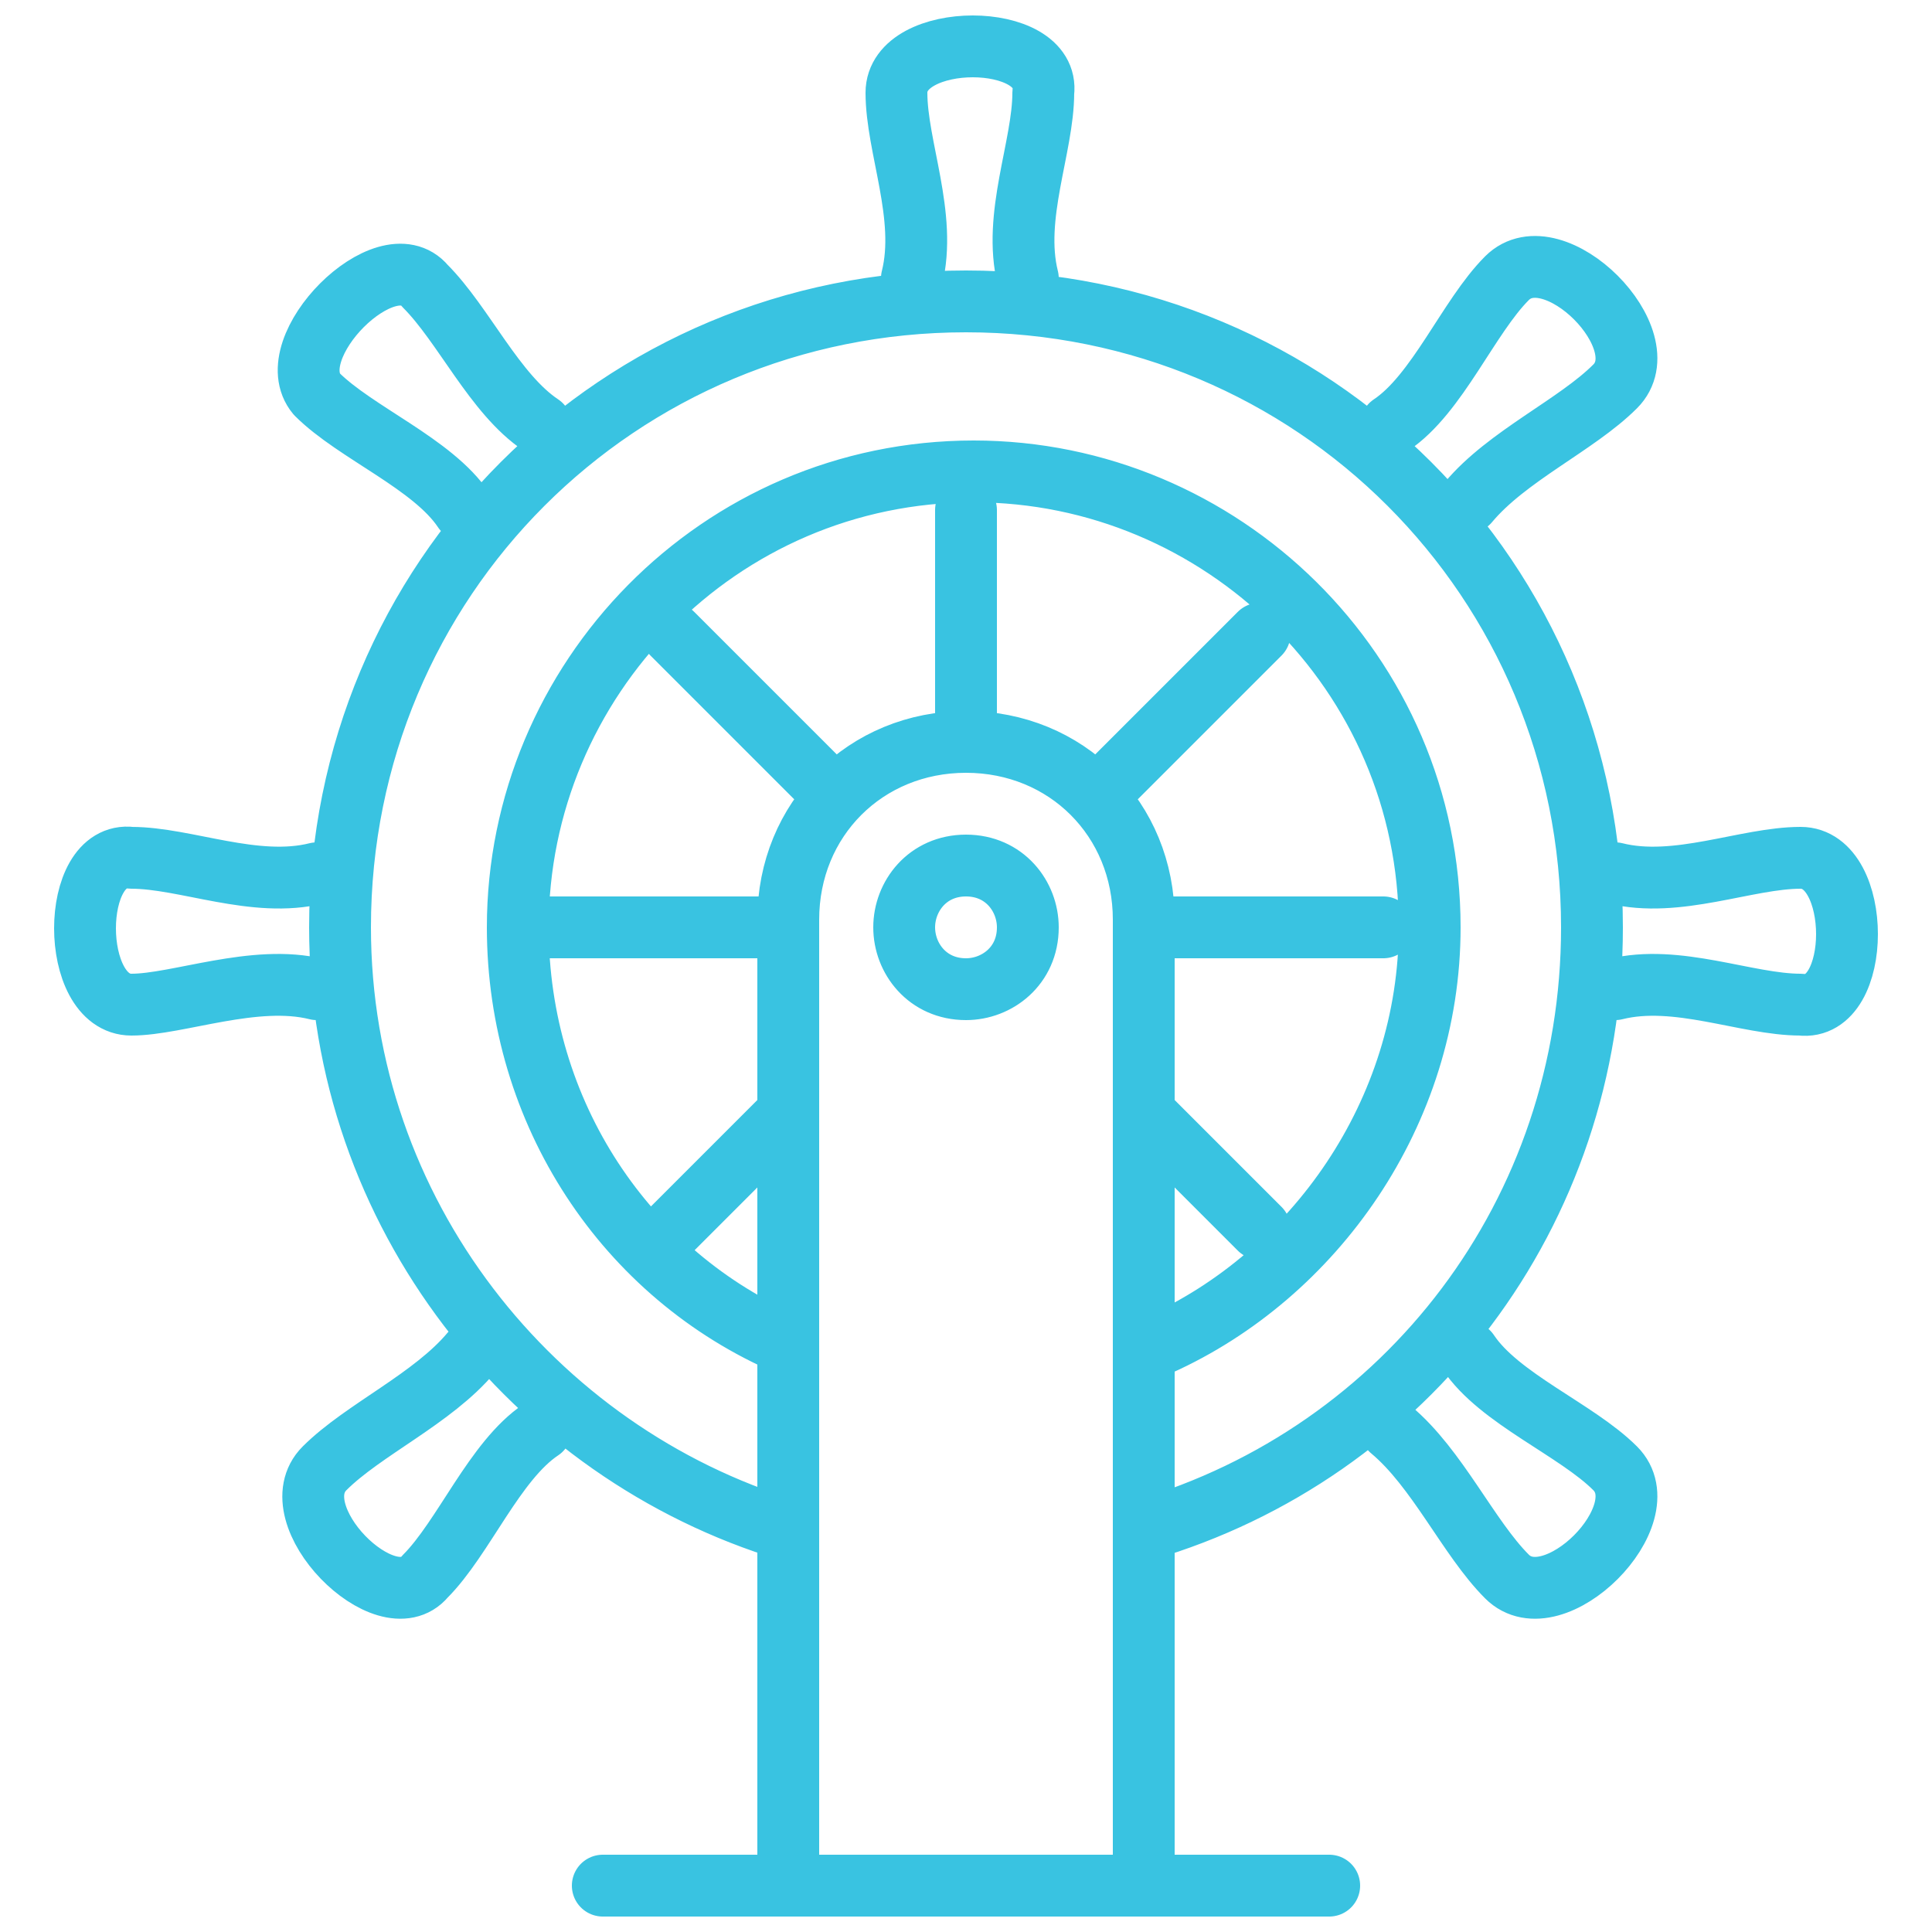
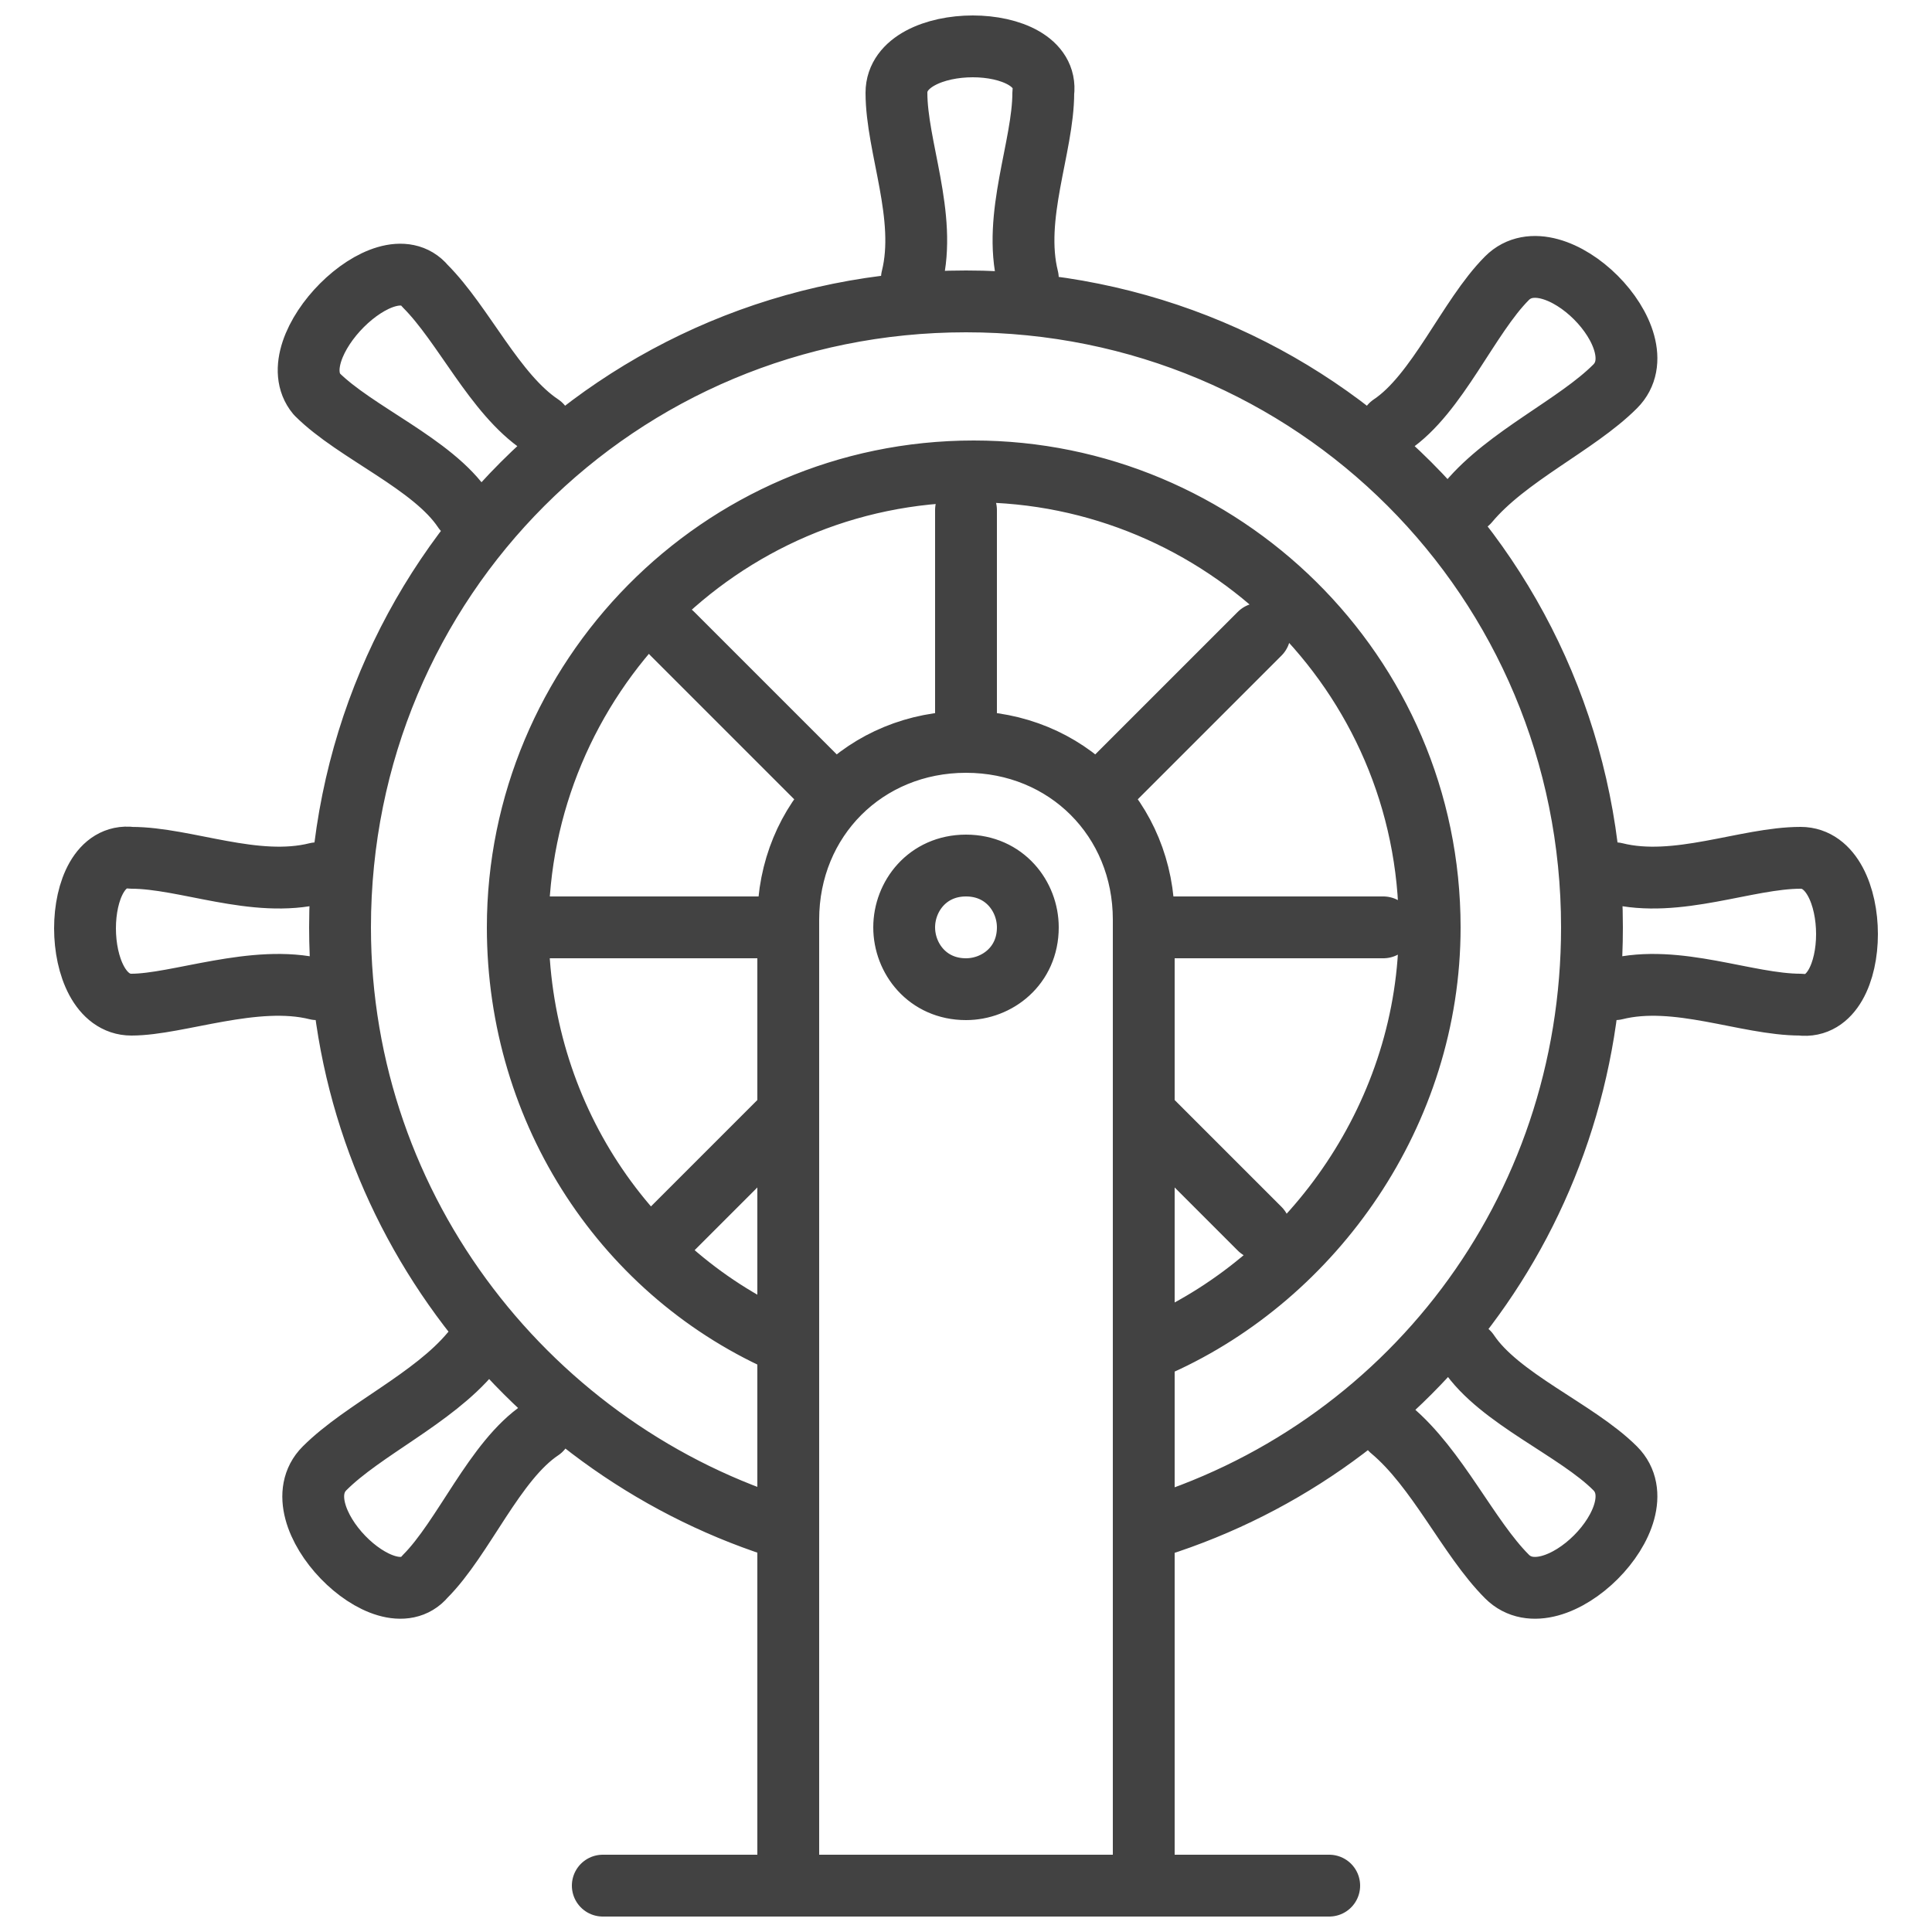
<svg xmlns="http://www.w3.org/2000/svg" version="1.1" id="Layer_1" x="0px" y="0px" viewBox="0 0 25 25" style="enable-background:new 0 0 25 25;" xml:space="preserve">
  <style type="text/css">
- 	.st0{fill:none;stroke:#39C3E1;stroke-width:0.8;stroke-linecap:round;stroke-linejoin:round;stroke-miterlimit:22.926;}
+ 	.st0{fill:none;stroke:#424242;stroke-width:0.8;stroke-linecap:round;stroke-linejoin:round;stroke-miterlimit:22.926;}
</style>
-   <path class="st0" d="M11.8,3.6c0.2-0.8-0.2-1.7-0.2-2.4c0-0.8,2-0.8,1.9,0c0,0.7-0.4,1.6-0.2,2.4 M12.5,6.6v2.9 M6,6.6  c-0.4-0.6-1.4-1-1.9-1.5C3.6,4.5,5,3.1,5.5,3.7C6,4.2,6.4,5.1,7,5.5 M8.7,8.2l2.1,2.1 M4.1,12.8C3.3,12.6,2.3,13,1.7,13  c-0.8,0-0.8-2,0-1.9c0.7,0,1.6,0.4,2.4,0.2 M7.1,12h3.1 M7,18.5c-0.6,0.4-1,1.4-1.5,1.9C5,21,3.6,19.6,4.2,19  c0.5-0.5,1.4-0.9,1.9-1.5 M8.7,15.9l1.5-1.5 M19,17.5c0.4,0.6,1.4,1,1.9,1.5c0.6,0.6-0.8,2-1.4,1.4c-0.5-0.5-0.9-1.4-1.5-1.9   M16.3,15.9l-1.5-1.5 M20.9,11.3c0.8,0.2,1.7-0.2,2.4-0.2c0.8,0,0.8,2,0,1.9c-0.7,0-1.6-0.4-2.4-0.2 M17.9,12h-3.1 M18,5.5  c0.6-0.4,1-1.4,1.5-1.9c0.6-0.6,2,0.8,1.4,1.4c-0.5,0.5-1.4,0.9-1.9,1.5 M16.3,8.2l-2.1,2.1 M10.2,17.4c-2.1-0.9-3.5-3-3.5-5.4  c0-3.2,2.6-5.9,5.9-5.9c3.2,0,5.9,2.6,5.9,5.9c0,2.4-1.5,4.5-3.5,5.4 M10.2,19.8c-3.3-1-5.8-4.1-5.8-7.8c0-4.5,3.6-8.1,8.1-8.1  c4.5,0,8.1,3.6,8.1,8.1c0,3.7-2.4,6.8-5.8,7.8 M7.8,24.4h9.4 M10.2,24.2V11.9c0-1.3,1-2.3,2.3-2.3l0,0c1.3,0,2.3,1,2.3,2.3v12.3   M12.5,11.2c0.5,0,0.8,0.4,0.8,0.8c0,0.5-0.4,0.8-0.8,0.8c-0.5,0-0.8-0.4-0.8-0.8C11.7,11.6,12,11.2,12.5,11.2L12.5,11.2z" />
+   <path class="st0" d="M11.8,3.6c0.2-0.8-0.2-1.7-0.2-2.4c0-0.8,2-0.8,1.9,0c0,0.7-0.4,1.6-0.2,2.4 M12.5,6.6v2.9 M6,6.6  C5.6,6,4.6,5.6,4.1,5.1C3.6,4.5,5,3.1,5.5,3.7C6,4.2,6.4,5.1,7,5.5 M8.7,8.2l2.1,2.1 M4.1,12.8C3.3,12.6,2.3,13,1.7,13  c-0.8,0-0.8-2,0-1.9c0.7,0,1.6,0.4,2.4,0.2 M7.1,12h3.1 M7,18.5c-0.6,0.4-1,1.4-1.5,1.9C5,21,3.6,19.6,4.2,19  c0.5-0.5,1.4-0.9,1.9-1.5 M8.7,15.9l1.5-1.5 M19,17.5c0.4,0.6,1.4,1,1.9,1.5c0.6,0.6-0.8,2-1.4,1.4C19,19.9,18.6,19,18,18.5   M16.3,15.9l-1.5-1.5 M20.9,11.3c0.8,0.2,1.7-0.2,2.4-0.2c0.8,0,0.8,2,0,1.9c-0.7,0-1.6-0.4-2.4-0.2 M17.9,12h-3.1 M18,5.5  c0.6-0.4,1-1.4,1.5-1.9c0.6-0.6,2,0.8,1.4,1.4c-0.5,0.5-1.4,0.9-1.9,1.5 M16.3,8.2l-2.1,2.1 M10.2,17.4c-2.1-0.9-3.5-3-3.5-5.4  c0-3.2,2.6-5.9,5.9-5.9c3.2,0,5.9,2.6,5.9,5.9c0,2.4-1.5,4.5-3.5,5.4 M10.2,19.8c-3.3-1-5.8-4.1-5.8-7.8c0-4.5,3.6-8.1,8.1-8.1  s8.1,3.6,8.1,8.1c0,3.7-2.4,6.8-5.8,7.8 M7.8,24.4h9.4 M10.2,24.2V11.9c0-1.3,1-2.3,2.3-2.3l0,0c1.3,0,2.3,1,2.3,2.3v12.3   M12.5,11.2c0.5,0,0.8,0.4,0.8,0.8c0,0.5-0.4,0.8-0.8,0.8c-0.5,0-0.8-0.4-0.8-0.8C11.7,11.6,12,11.2,12.5,11.2L12.5,11.2z" />
</svg>
